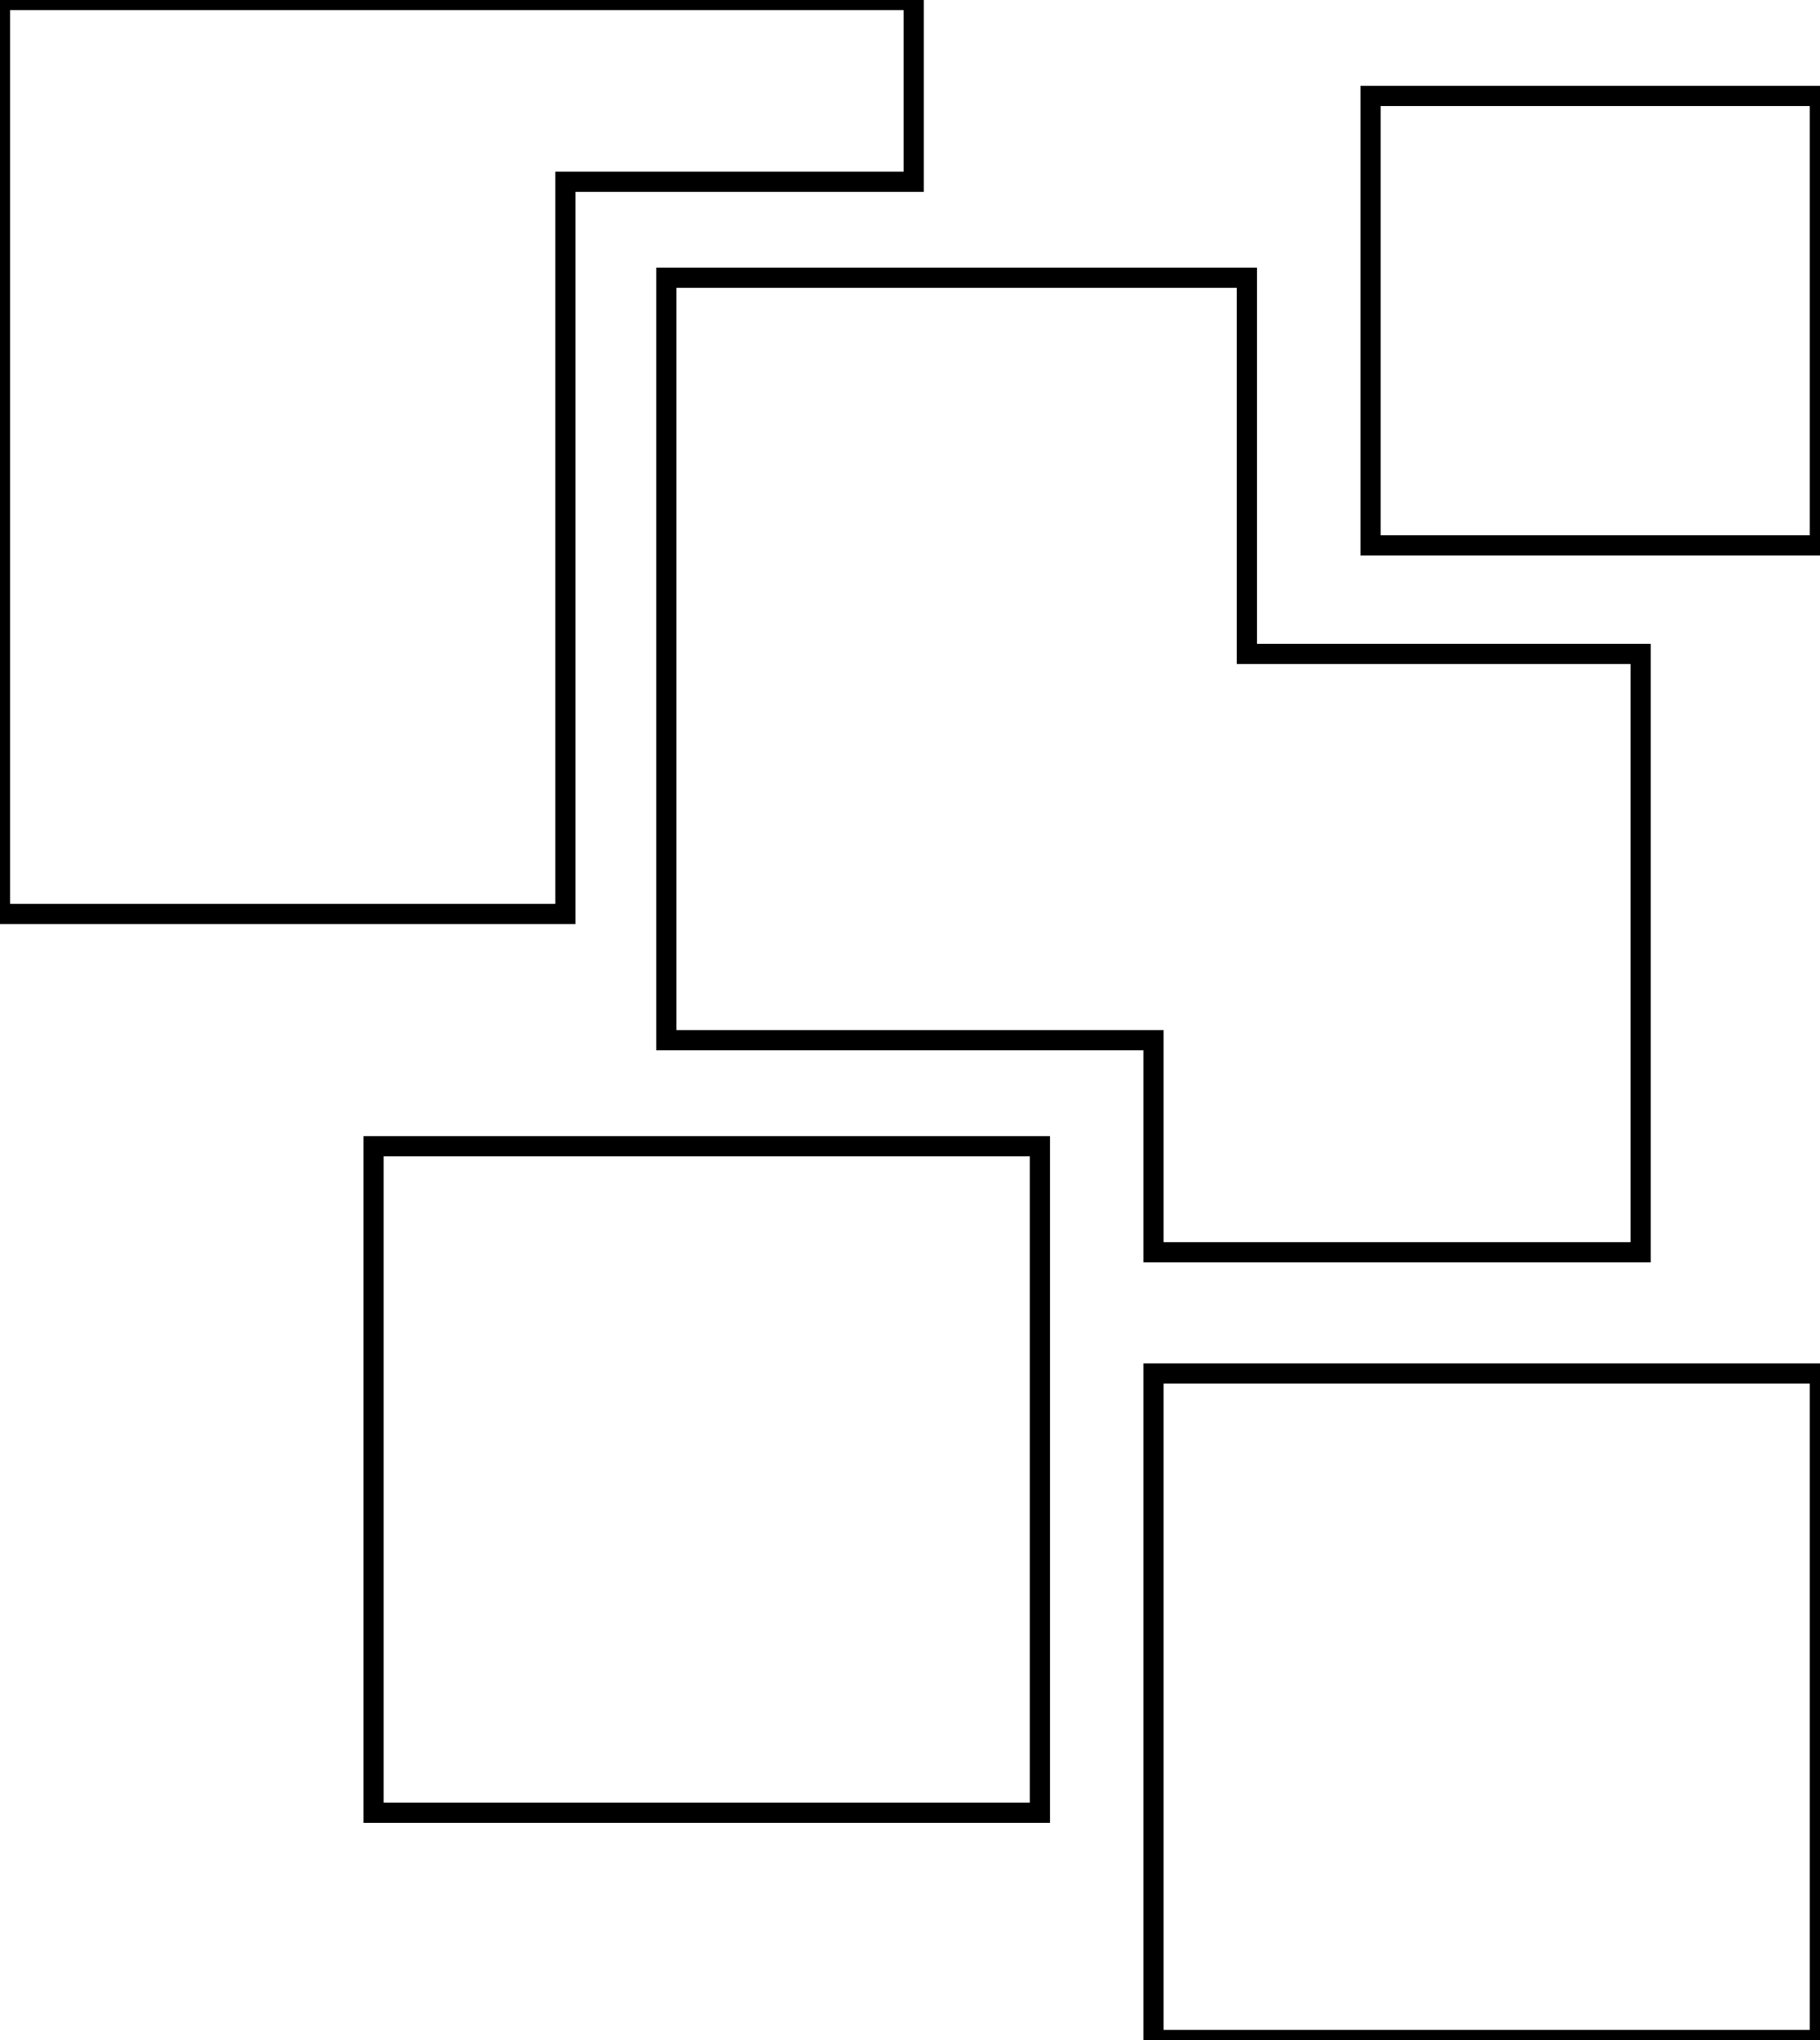
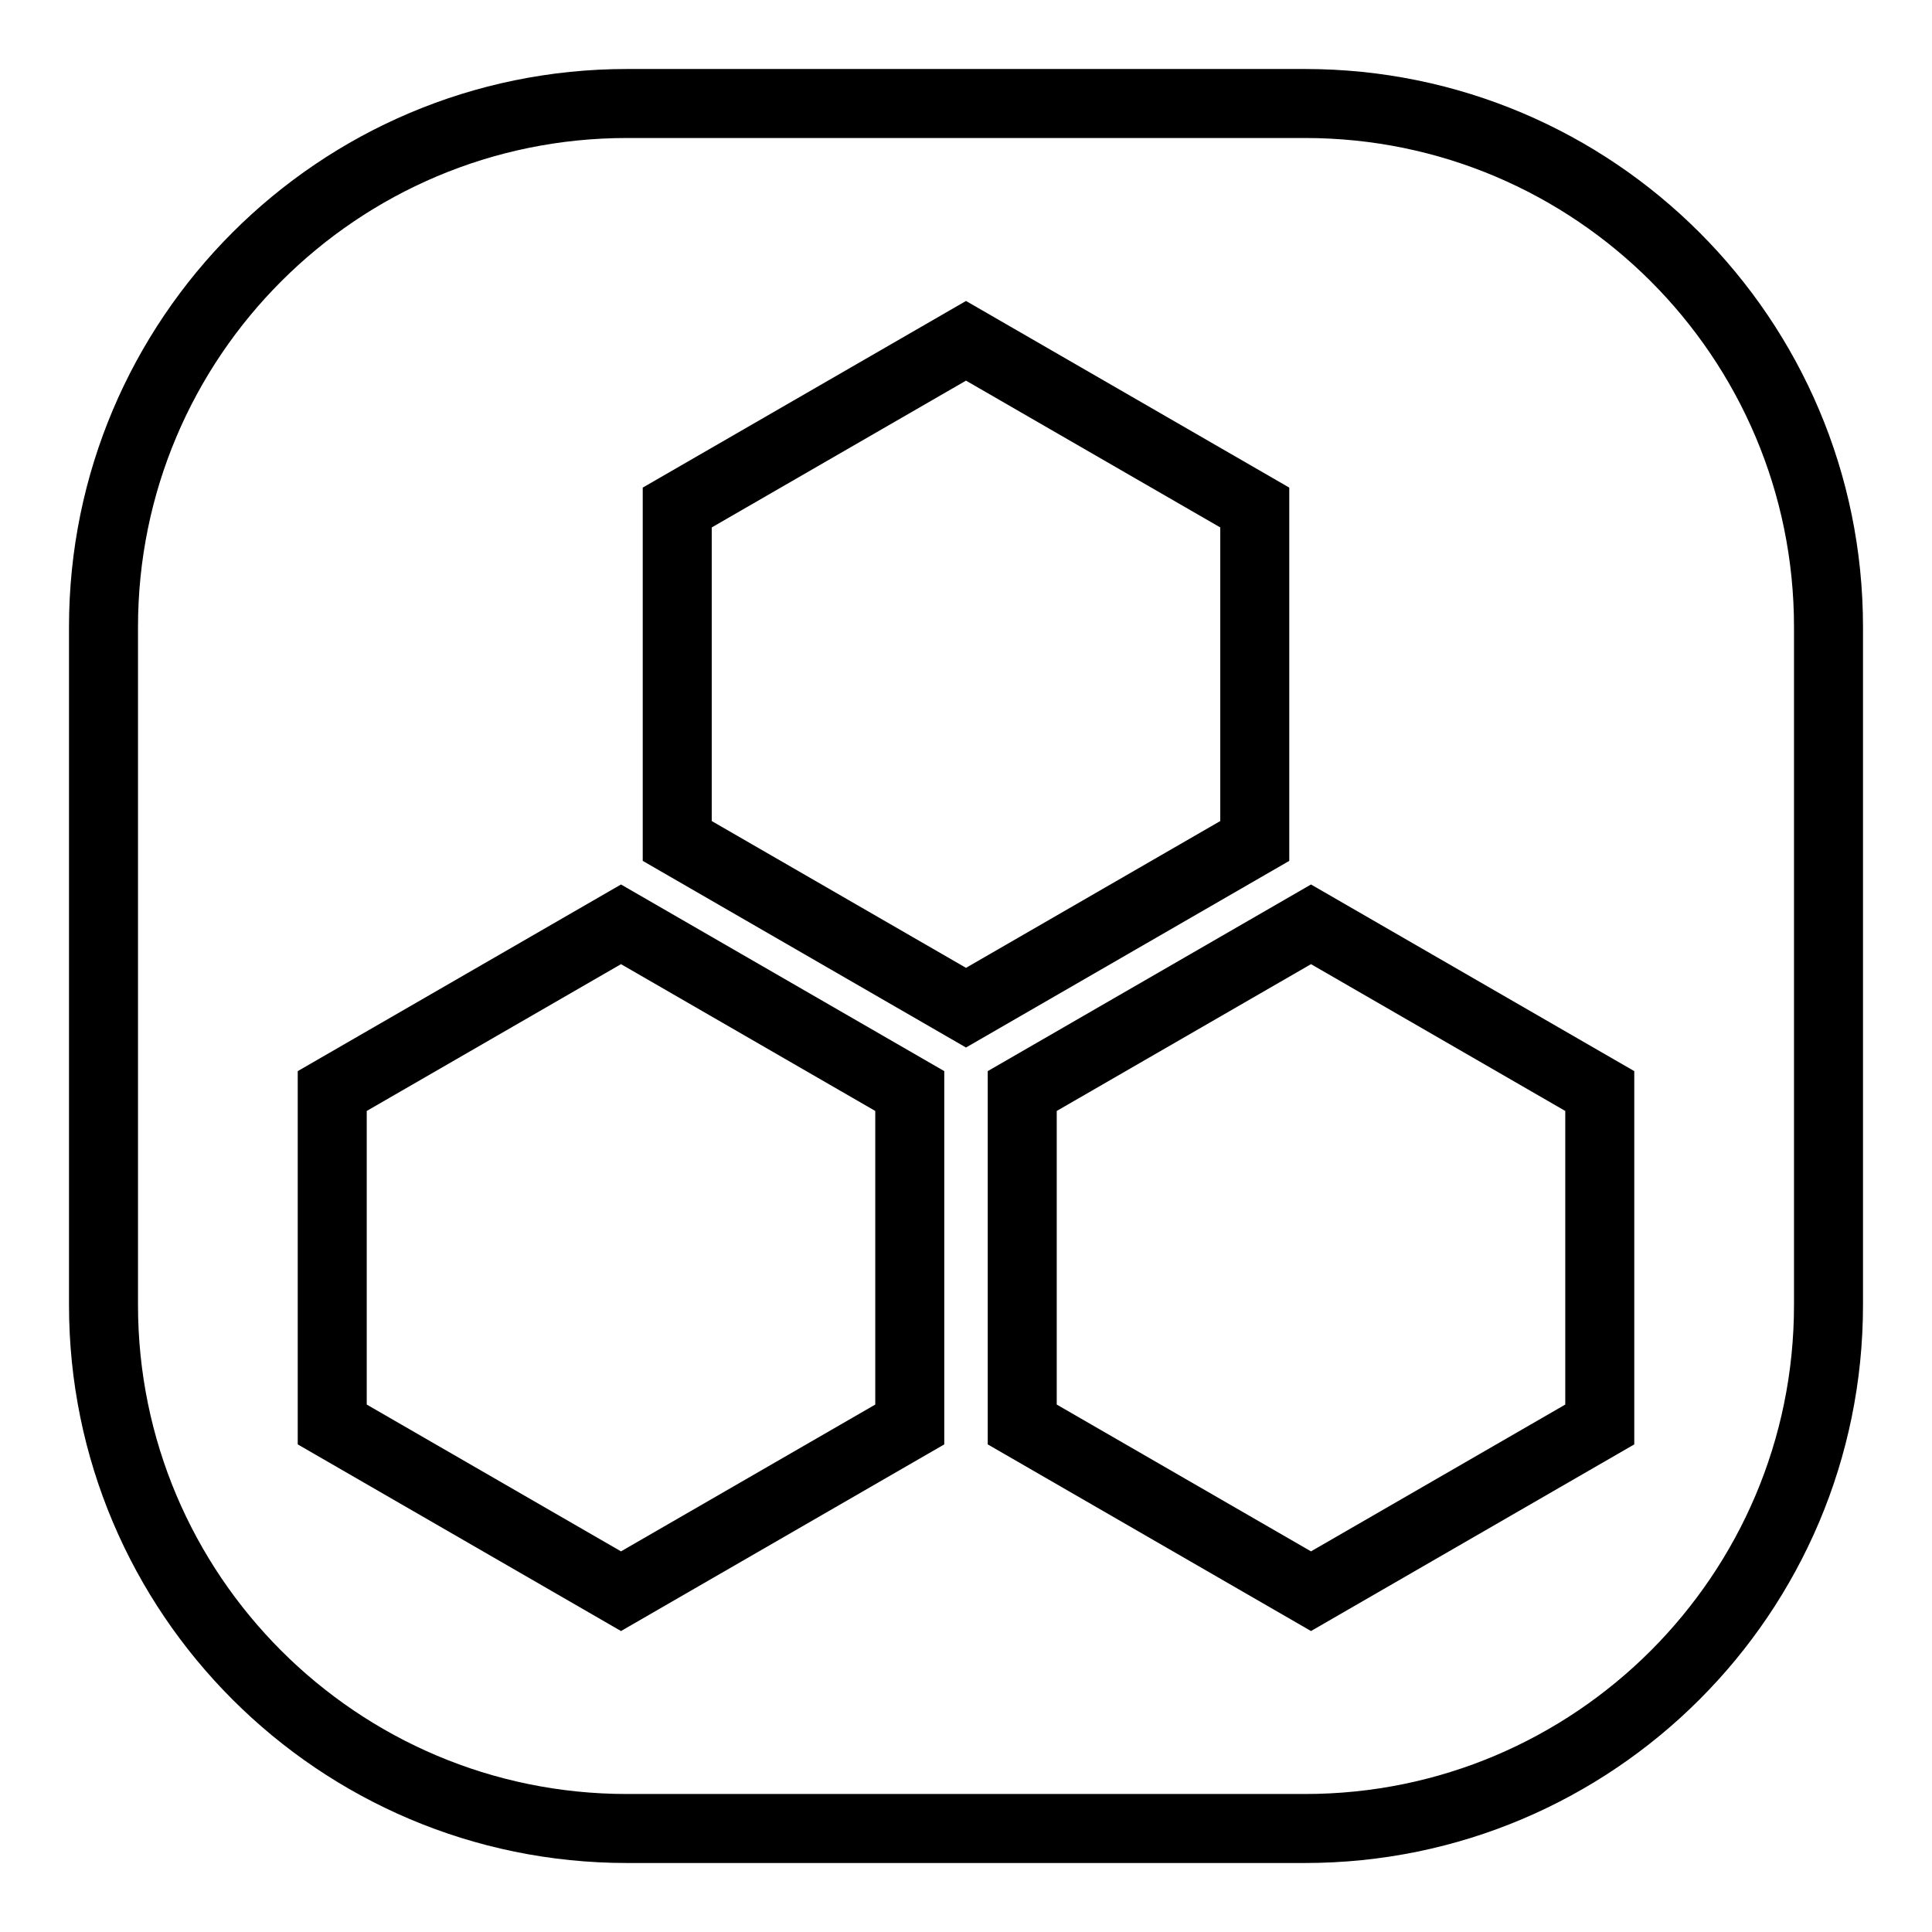
- <svg xmlns="http://www.w3.org/2000/svg" style="isolation:isolate" viewBox="453 190 360.5 404" width="360.5" height="404">
-   <path d=" M 634 226 L 634 190 L 453 190 L 453 371 L 565 371 L 565 226 L 634 226 Z " fill="none" vector-effect="non-scaling-stroke" stroke-width="4" stroke="rgb(0,0,0)" stroke-linejoin="miter" stroke-linecap="square" stroke-miterlimit="3" />
-   <rect x="527" y="417" width="132" height="132" transform="matrix(1,0,0,1,0,0)" fill="none" vector-effect="non-scaling-stroke" stroke-width="4" stroke="rgb(0,0,0)" stroke-linejoin="miter" stroke-linecap="square" stroke-miterlimit="3" />
-   <rect x="681.5" y="462" width="132" height="132" transform="matrix(1,0,0,1,0,0)" fill="none" vector-effect="non-scaling-stroke" stroke-width="4" stroke="rgb(0,0,0)" stroke-linejoin="miter" stroke-linecap="square" stroke-miterlimit="3" />
-   <rect x="724.5" y="209" width="89" height="89" transform="matrix(1,0,0,1,0,0)" fill="none" vector-effect="non-scaling-stroke" stroke-width="4" stroke="rgb(0,0,0)" stroke-linejoin="miter" stroke-linecap="square" stroke-miterlimit="3" />
-   <path d=" M 585 396 L 585 245 L 700 245 L 700 319.5 L 778 319.5 L 778 438 L 681.5 438 L 681.5 396 L 585 396 Z " fill="none" vector-effect="non-scaling-stroke" stroke-width="4" stroke="rgb(0,0,0)" stroke-linejoin="miter" stroke-linecap="square" stroke-miterlimit="3" />
+ <svg xmlns="http://www.w3.org/2000/svg" style="isolation:isolate" viewBox="-30 -30 560 560" width="560" height="560">
+   <path d="M 151.722 0 L 348.278 0 C 432.016 0 500 67.984 500 151.722 L 500 348.278 C 500 432.016 432.016 500 348.278 500 L 151.722 500 C 67.984 500 0 432.016 0 348.278 L 0 151.722 C 0 67.984 67.984 0 151.722 0 Z" style="fill:none;stroke:#000000;stroke-width:20;stroke-linecap:square;stroke-miterlimit:3;" />
+   <polygon points="333.7,213.757,250,262.081,166.3,213.757,166.3,117.108,250,68.783,333.7,117.108" fill="none" vector-effect="non-scaling-stroke" stroke-width="20" stroke="rgb(0,0,0)" stroke-linejoin="miter" stroke-linecap="square" stroke-miterlimit="3" />
+   <polygon points="233.7,382.892,150,431.217,66.3,382.892,66.3,286.243,150,237.919,233.7,286.243" fill="none" vector-effect="non-scaling-stroke" stroke-width="20" stroke="rgb(0,0,0)" stroke-linejoin="miter" stroke-linecap="square" stroke-miterlimit="3" />
+   <polygon points="433.7,382.892,350,431.217,266.3,382.892,266.3,286.243,350,237.919,433.7,286.243" fill="none" vector-effect="non-scaling-stroke" stroke-width="20" stroke="rgb(0,0,0)" stroke-linejoin="miter" stroke-linecap="square" stroke-miterlimit="3" />
</svg>
